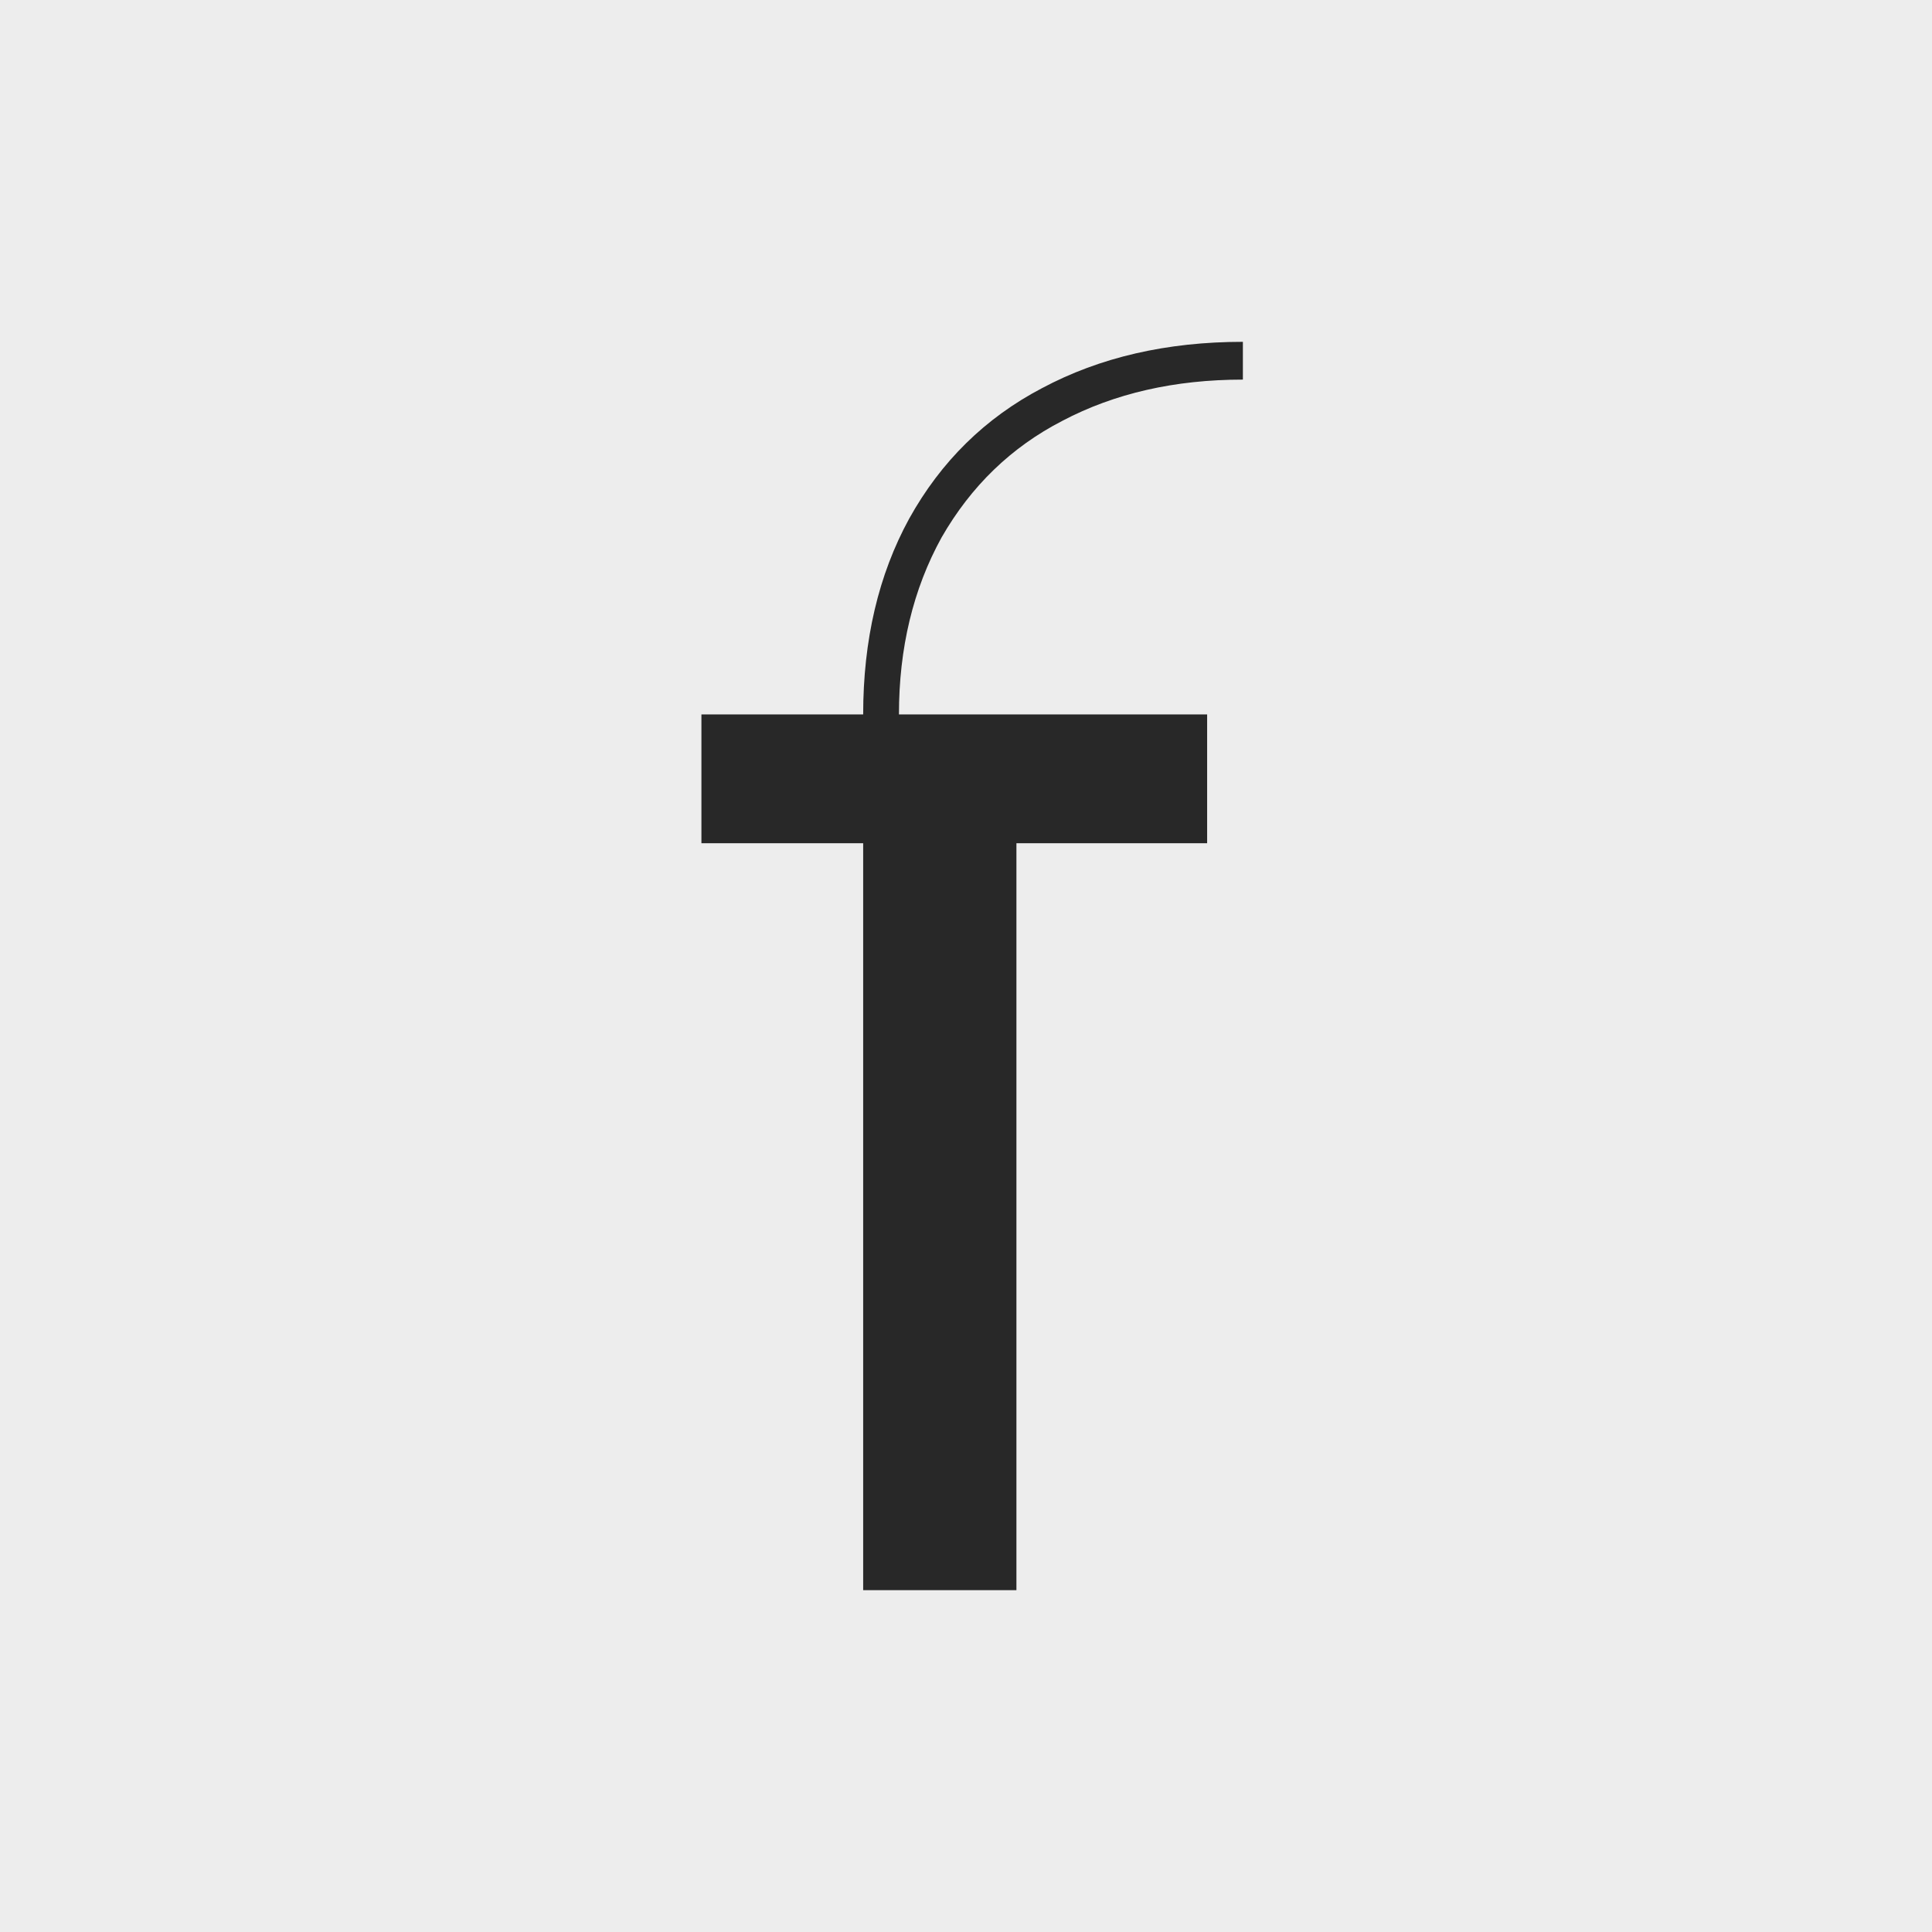
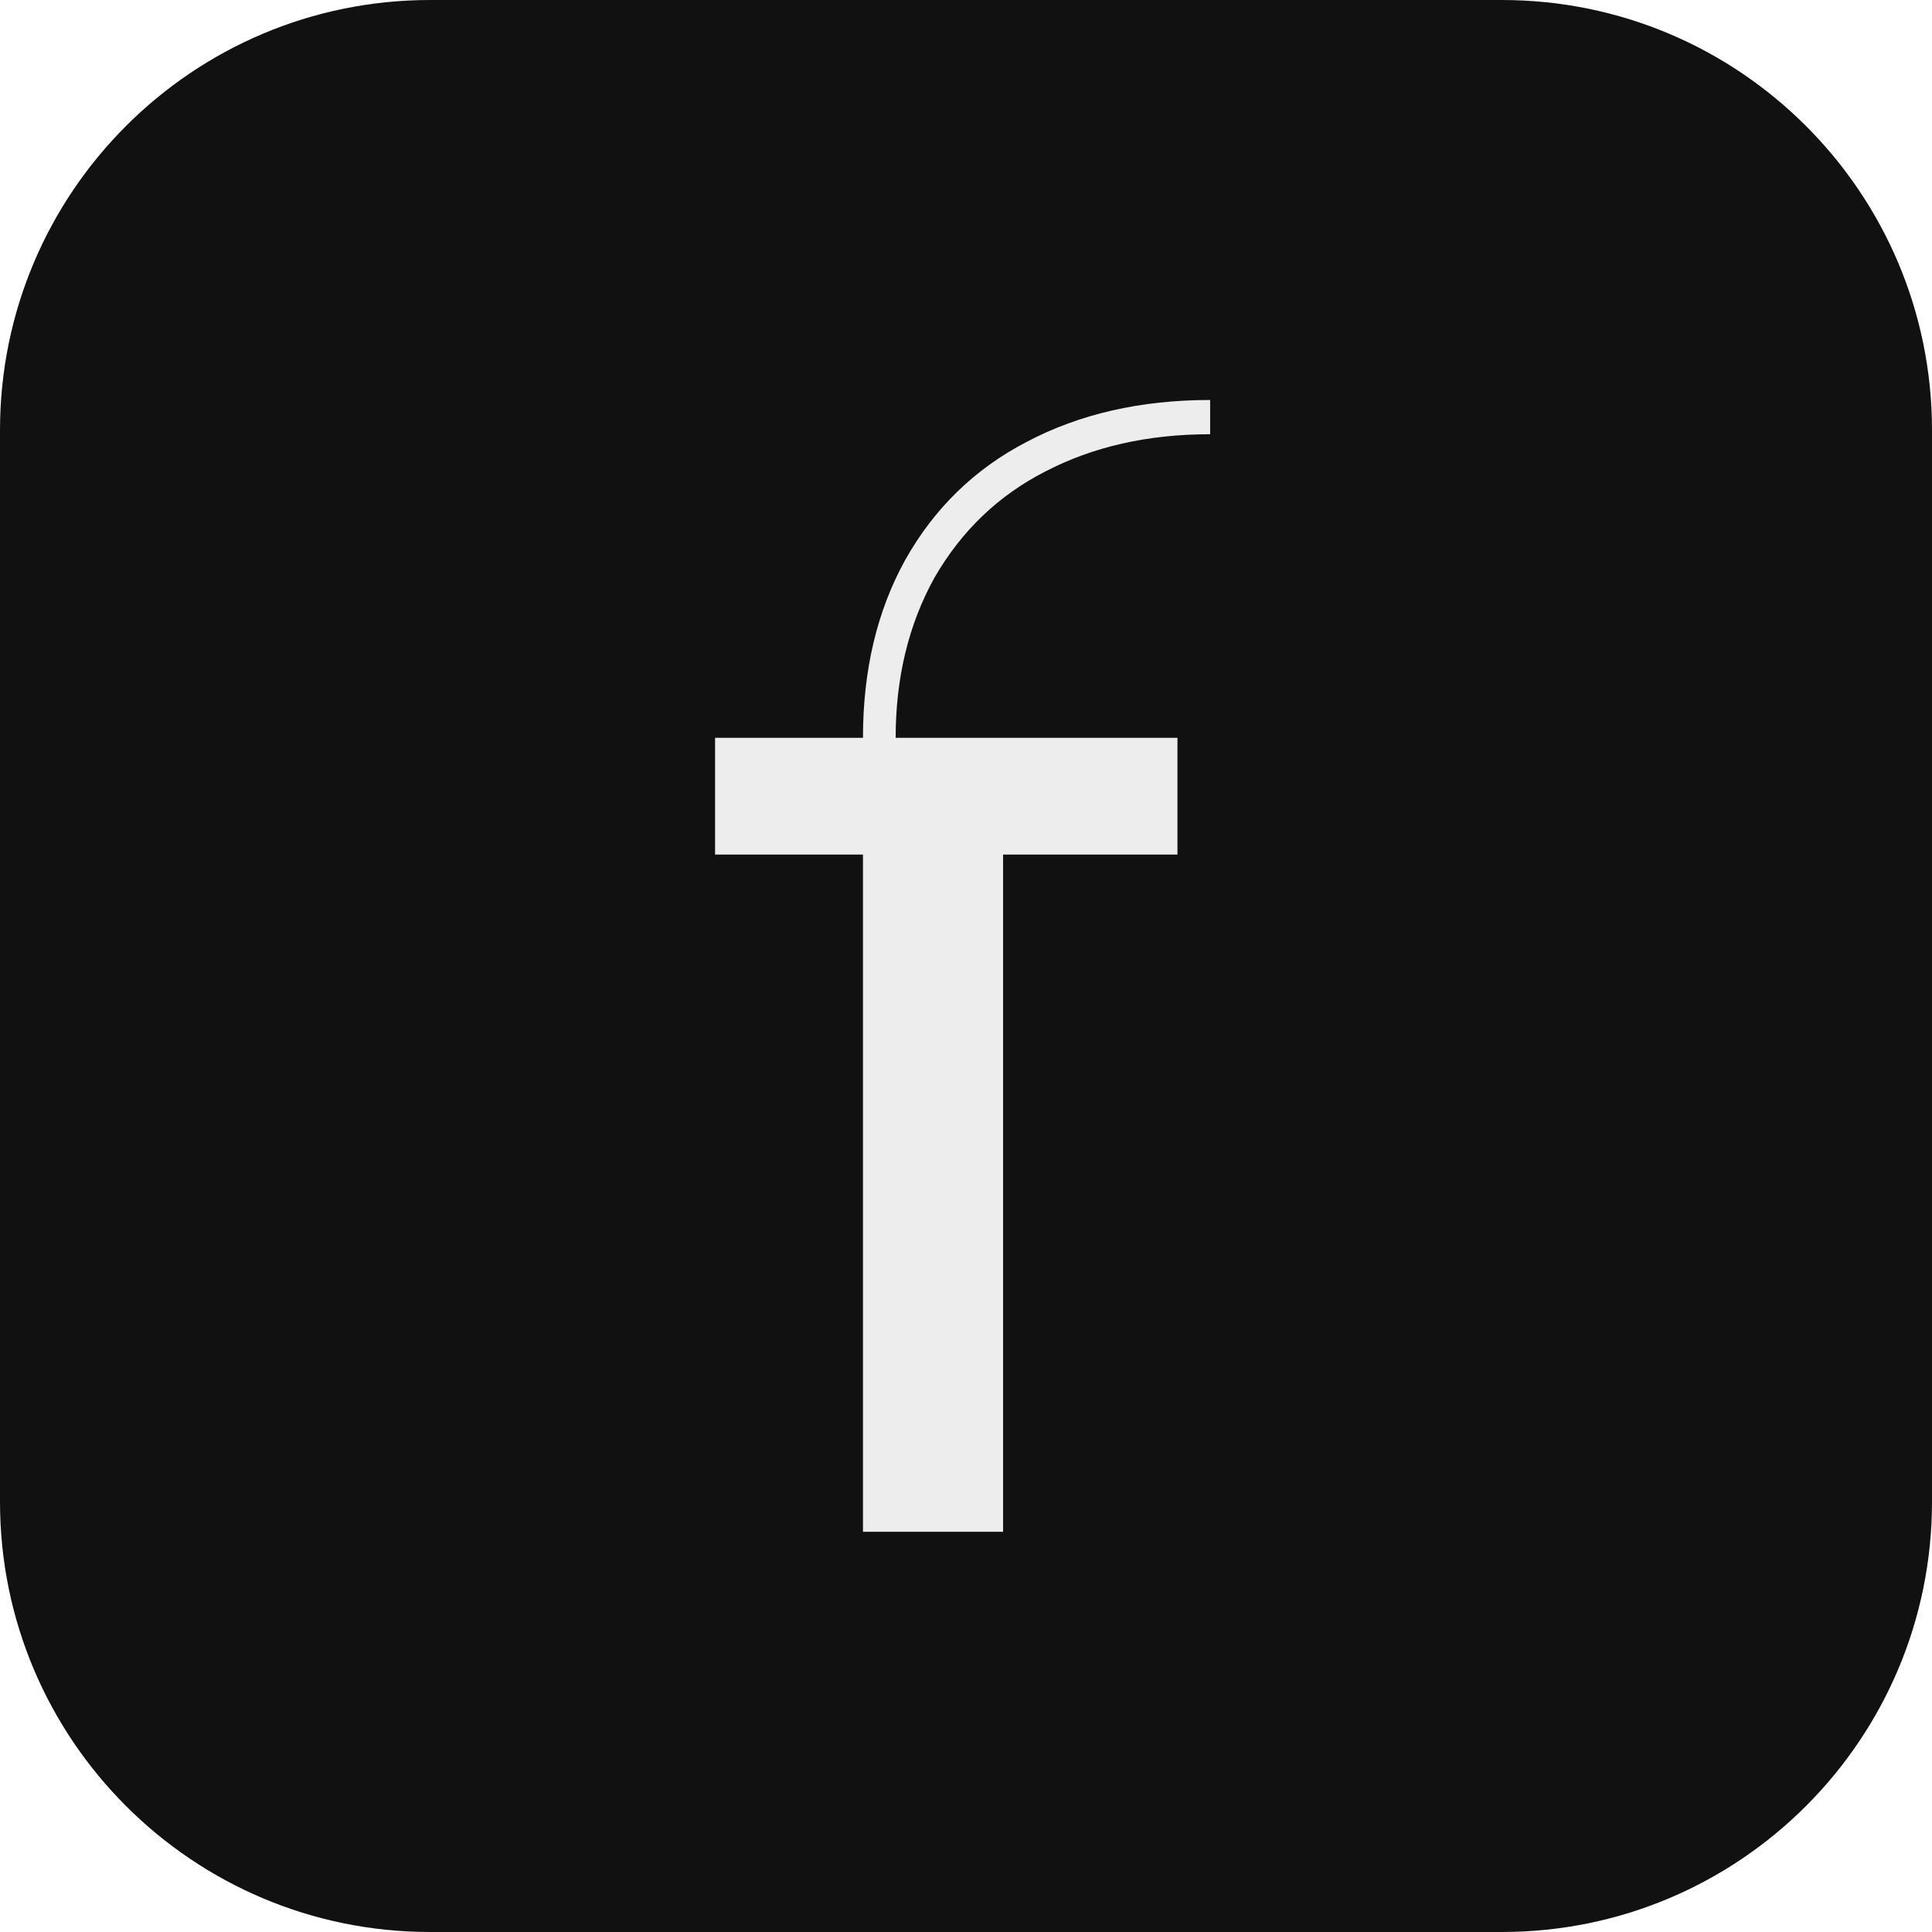
- <svg xmlns="http://www.w3.org/2000/svg" width="157" height="157" viewBox="0 0 157 157" fill="none">
-   <rect width="157" height="157" fill="#EDEDED" />
-   <path d="M82.598 129.222H70.144V68.523H57V58.058H70.144C70.144 52.011 71.39 46.708 73.881 42.15C76.464 37.499 80.061 33.964 84.673 31.545C89.377 29.034 94.82 27.778 101 27.778V30.848C95.465 30.848 90.576 31.964 86.333 34.197C82.182 36.336 78.908 39.499 76.51 43.685C74.204 47.871 73.051 52.663 73.051 58.058H98.095V68.523H82.598V129.222Z" fill="#282828" />
+ <svg xmlns="http://www.w3.org/2000/svg" width="512" height="512" viewBox="0 0 512 512" fill="none">
+   <rect width="512" height="512" rx="114" fill="#111111" />
+   <g transform="translate(189.5,106) scale(2.4194)">
+     <path d="M31.548 123.975H16.2V49.794H0V37.005H16.2C16.2 29.615 17.735 23.135 20.805 17.564C23.988 11.88 28.421 7.56 34.105 4.604C39.904 1.535 46.611 0 54.228 0V3.751C47.407 3.751 41.382 5.115 36.152 7.844C31.037 10.459 27.001 14.325 24.045 19.44C21.203 24.556 19.781 30.411 19.781 37.005H50.648V49.794H31.548V123.975Z" fill="#ededed" />
+   </g>
</svg>
